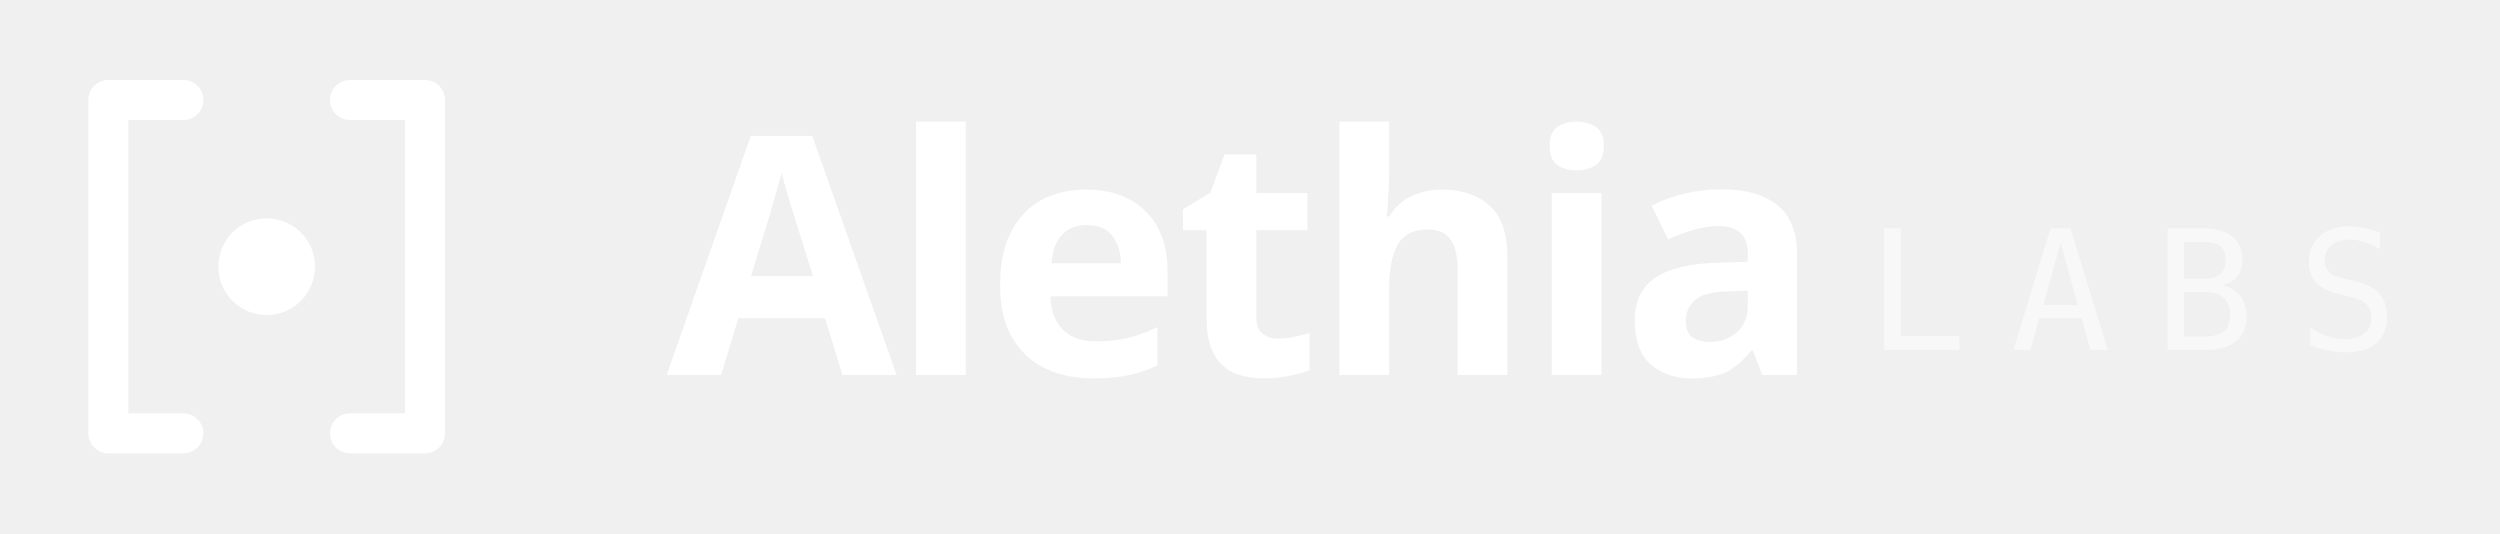
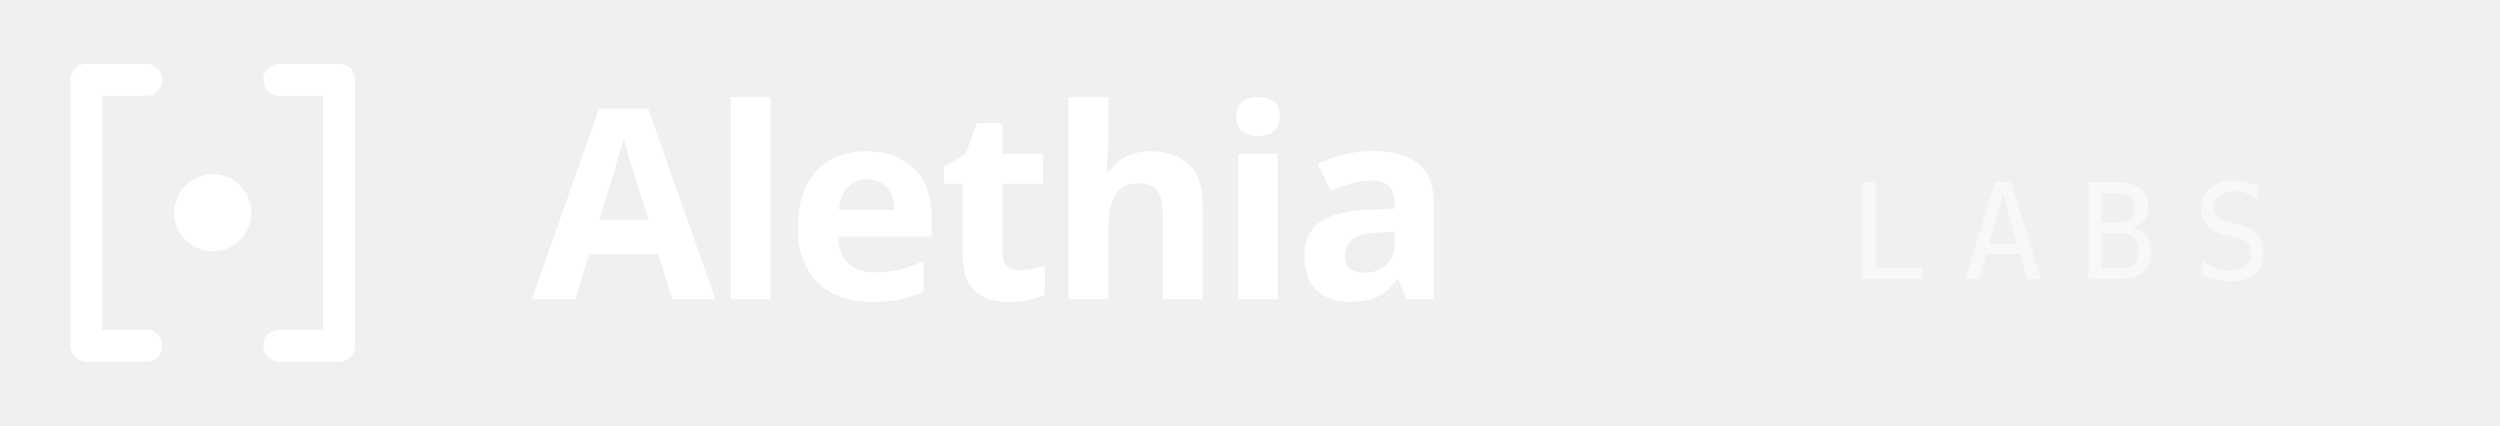
- <svg xmlns="http://www.w3.org/2000/svg" viewBox="0 0 150 32" fill="none" role="img" aria-label="Alethia Labs">
+ <svg xmlns="http://www.w3.org/2000/svg" viewBox="0 0 188 32" fill="none" role="img" aria-label="Alethia Labs">
  <path d="M11 6 H6.5 V26 H11" stroke="#FFFFFF" stroke-width="2.4" stroke-linecap="round" stroke-linejoin="round" />
  <path d="M21 6 H25.5 V26 H21" stroke="#FFFFFF" stroke-width="2.4" stroke-linecap="round" stroke-linejoin="round" />
  <circle cx="16" cy="16" r="2.9" fill="#FFFFFF" />
  <text x="40" y="22.5" fill="#FFFFFF" font-family="'Space Grotesk', system-ui, sans-serif" font-size="20" font-weight="600" letter-spacing="-0.02em">Alethia</text>
-   <text x="112" y="21" fill="#FFFFFF" fill-opacity="0.55" font-family="'Geist Mono', ui-monospace, monospace" font-size="10" font-weight="500" letter-spacing="0.26em">LABS</text>
+   <text x="139" y="21" fill="#FFFFFF" fill-opacity="0.55" font-family="'Geist Mono', ui-monospace, monospace" font-size="10" font-weight="500" letter-spacing="0.26em">LABS</text>
</svg>
